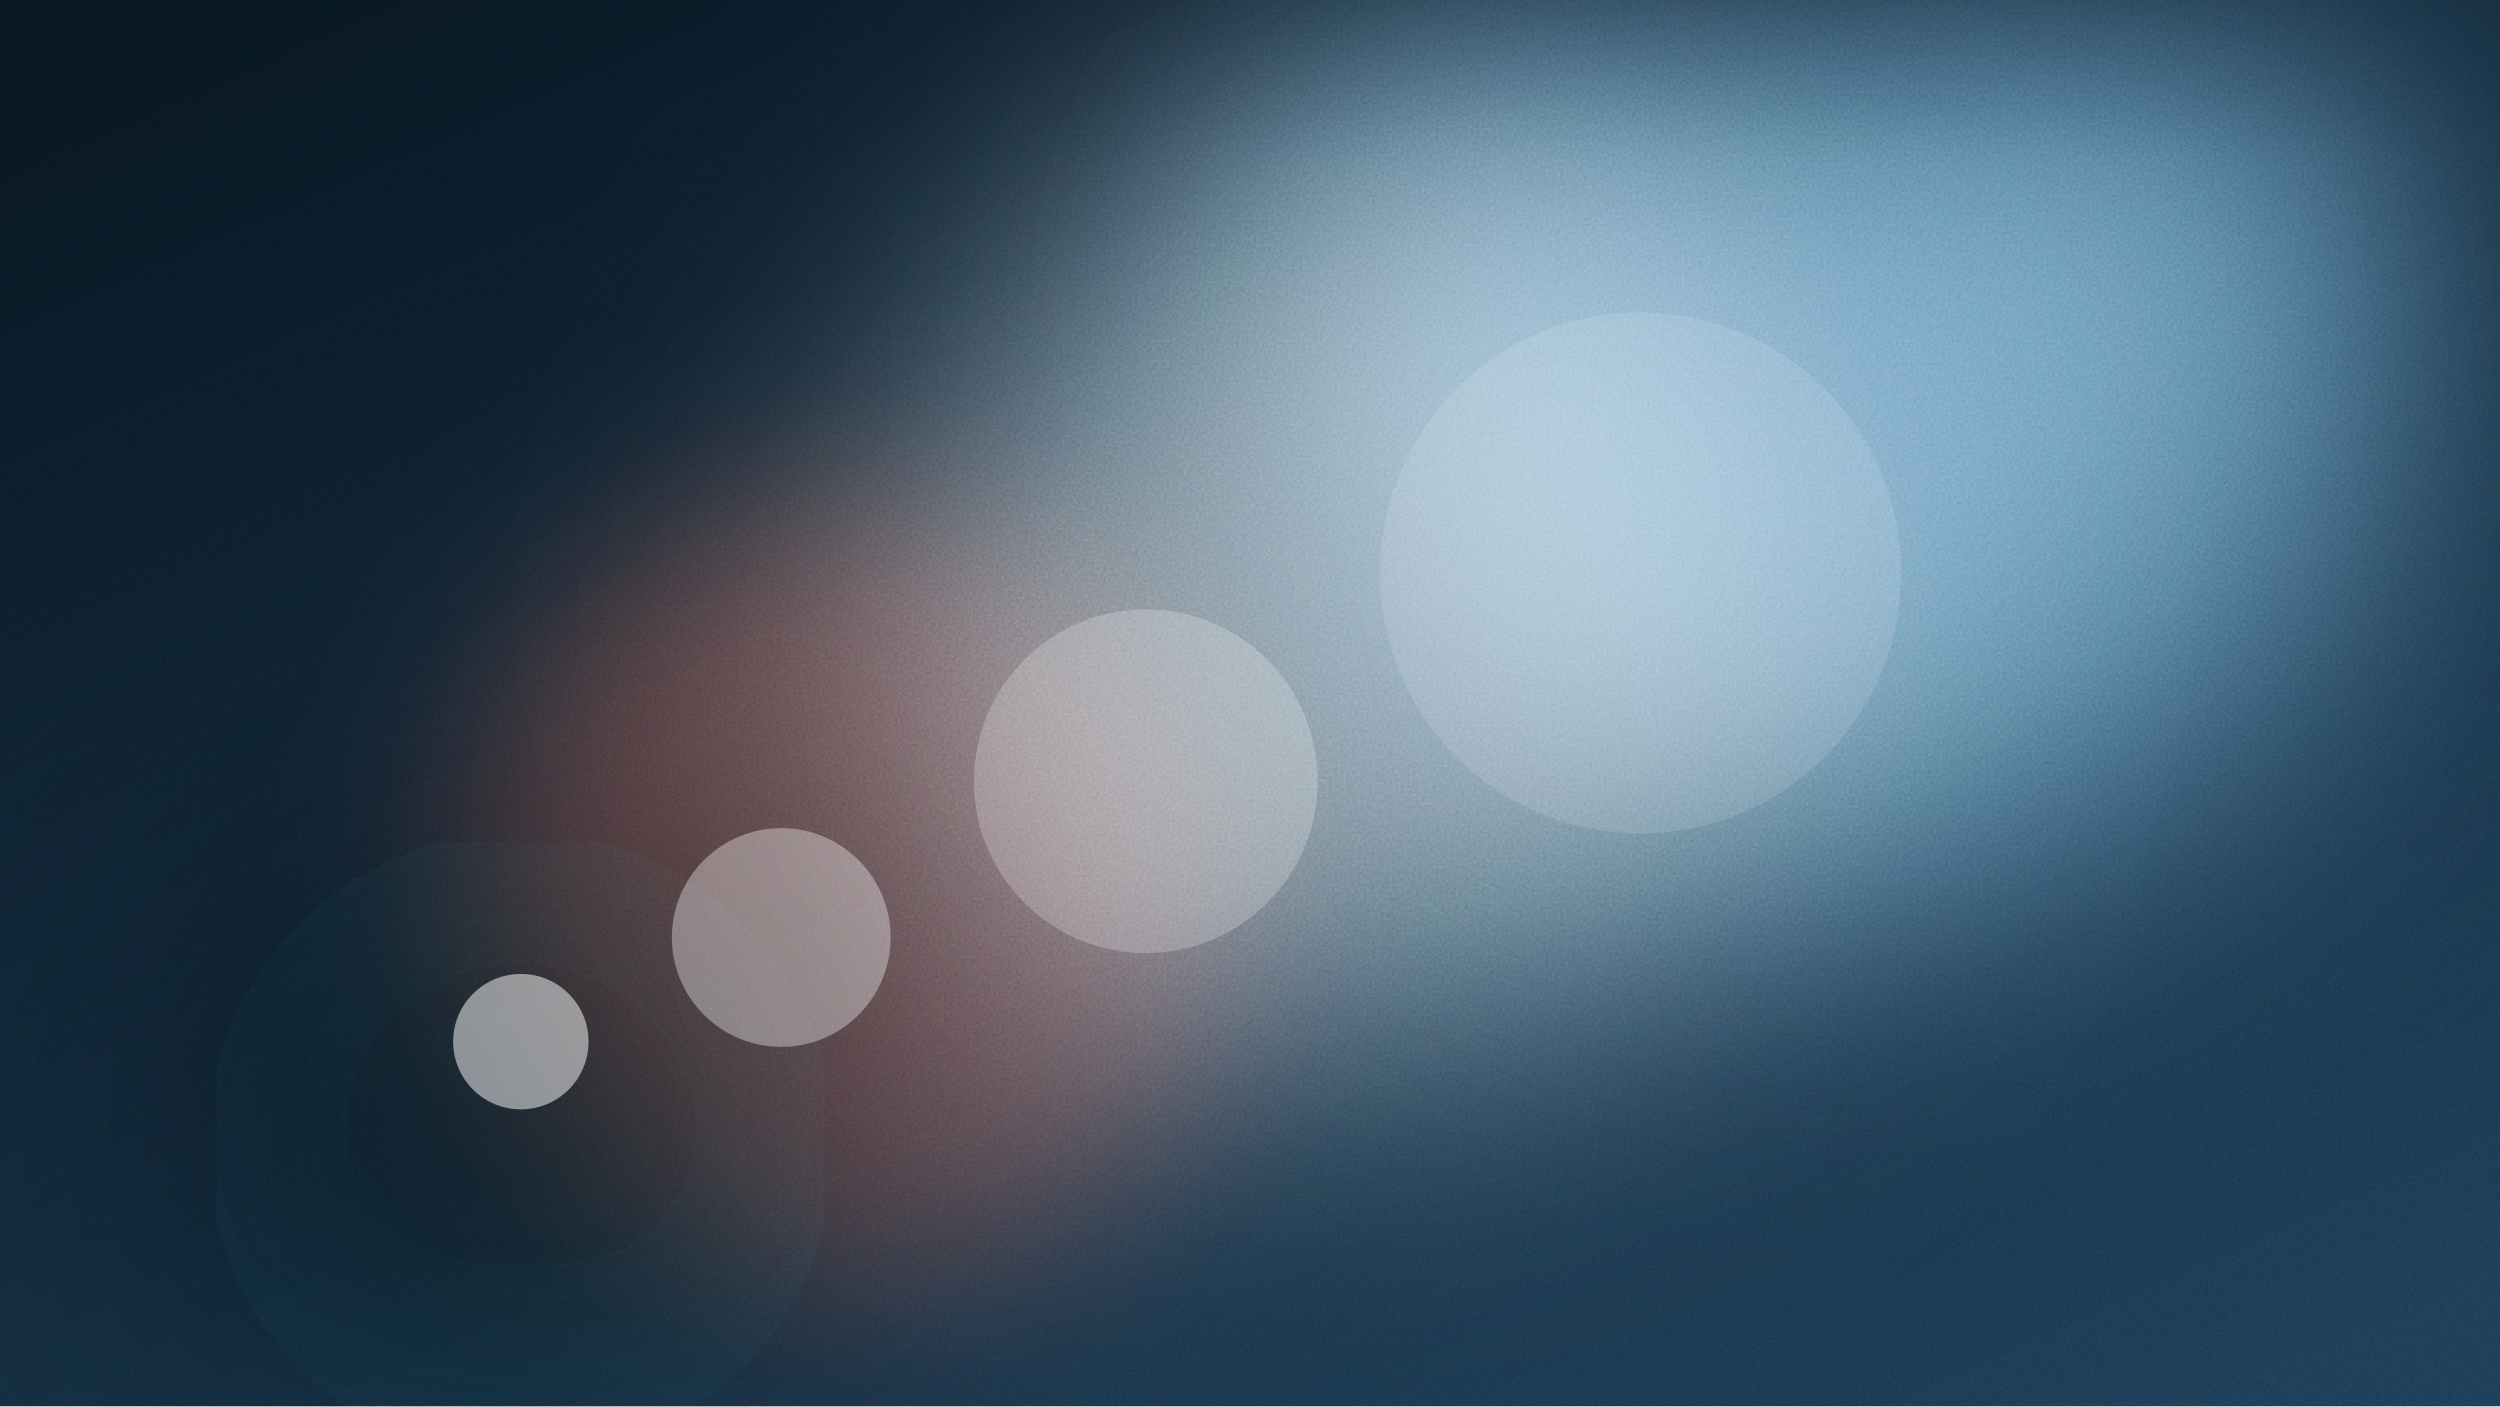
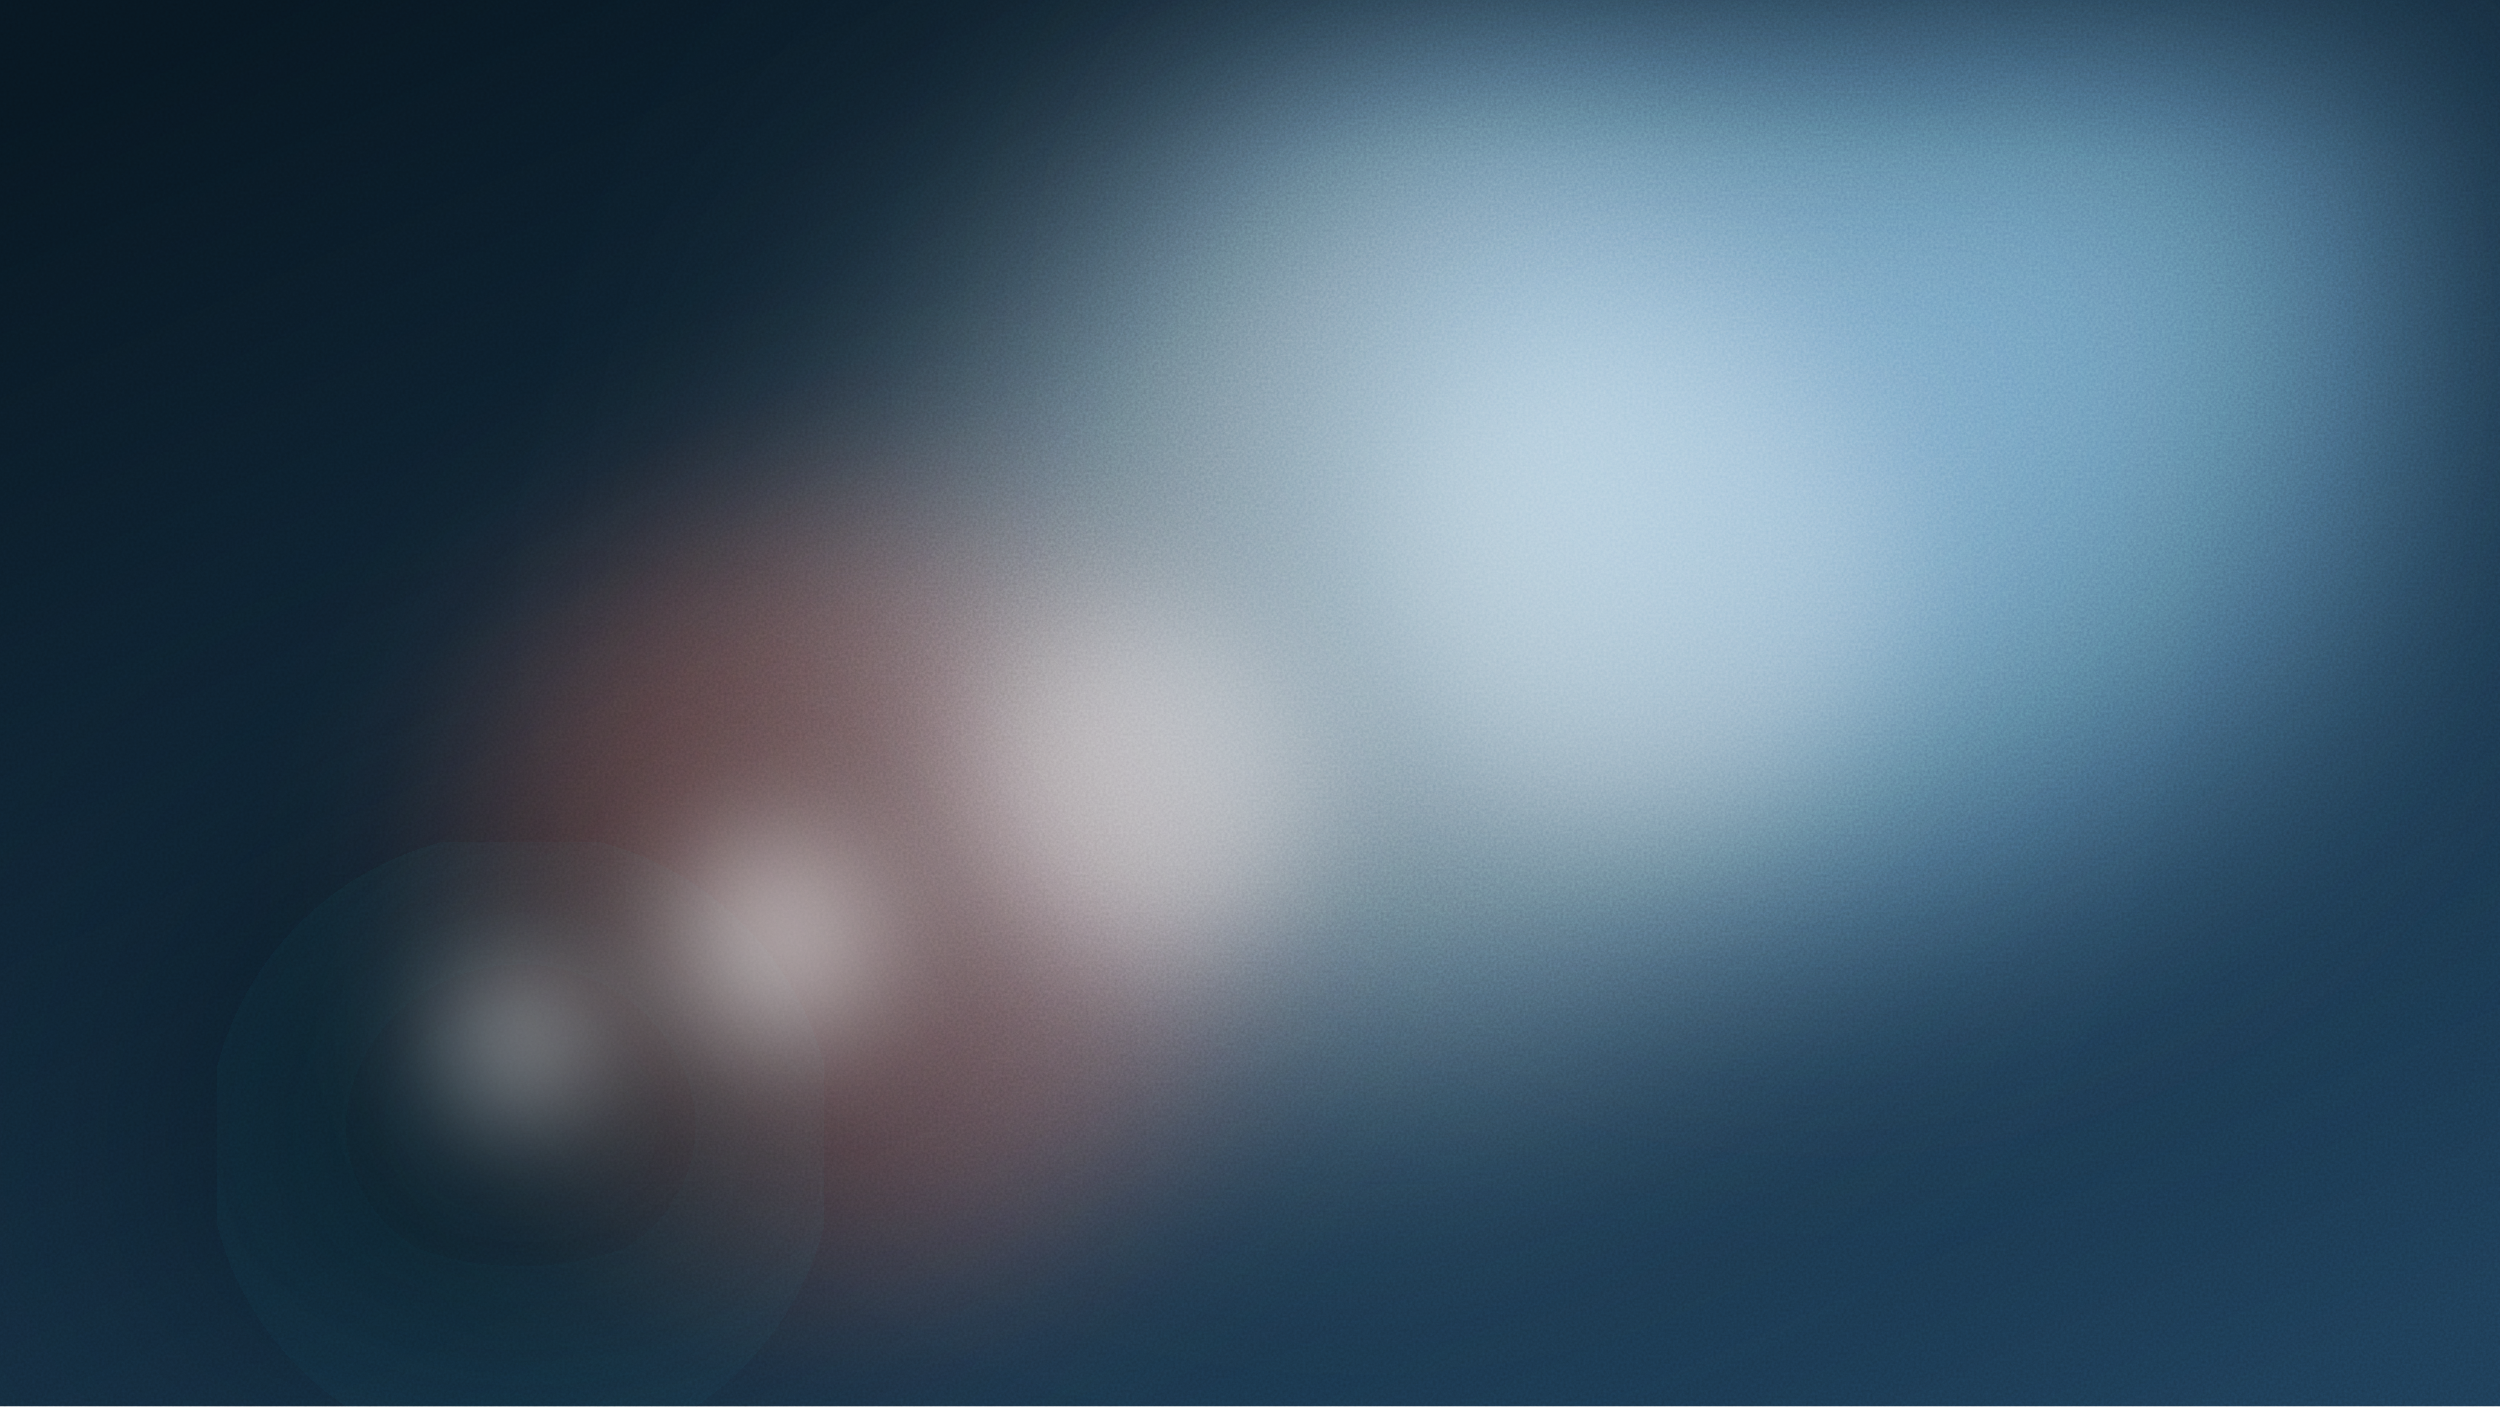
<svg xmlns="http://www.w3.org/2000/svg" width="960" height="540" viewBox="0 0 960 540">
  <defs>
    <linearGradient id="bg" x1="10%" y1="0%" x2="90%" y2="100%">
      <stop offset="0%" stop-color="#081620" />
      <stop offset="100%" stop-color="#1C3A52" />
    </linearGradient>
    <filter id="blurXL" x="-60%" y="-60%" width="220%" height="220%">
      <feGaussianBlur stdDeviation="65" />
    </filter>
    <filter id="blurL" x="-60%" y="-60%" width="220%" height="220%">
      <feGaussianBlur stdDeviation="38" />
    </filter>
+     <filter id="blurM" x="-80%" y="-80%" width="260%" height="260%">
+       <feGaussianBlur stdDeviation="24" />
+     </filter>
    <filter id="grain">
      <feTurbulence type="fractalNoise" baseFrequency="0.9" numOctaves="4" stitchTiles="stitch" result="noise" />
      <feColorMatrix in="noise" type="matrix" values="0 0 0 0 1  0 0 0 0 1  0 0 0 0 1  0 0 0 0.6 0" />
    </filter>
  </defs>
  <rect width="960" height="540" fill="url(#bg)" />
  <circle cx="700" cy="120" r="210" fill="#90CAF9" opacity="0.7" filter="url(#blurXL)" style="mix-blend-mode:screen" />
  <circle cx="520" cy="230" r="170" fill="#E1F5FE" opacity="0.5" filter="url(#blurXL)" style="mix-blend-mode:screen" />
  <circle cx="330" cy="340" r="150" fill="#FF7043" opacity="0.32" filter="url(#blurL)" style="mix-blend-mode:screen" />
  <circle cx="200" cy="440" r="120" fill="#040B10" opacity="0.45" filter="url(#blurXL)" />
  <rect width="960" height="540" filter="url(#grain)" style="mix-blend-mode:overlay" opacity="0.4" />
-   <circle cx="200" cy="400" r="26" fill="#FFFFFF" opacity="0.5" />
-   <circle cx="300" cy="360" r="42" fill="#FFFFFF" opacity="0.35" />
-   <circle cx="440" cy="300" r="66" fill="#FFFFFF" opacity="0.22" />
-   <circle cx="630" cy="220" r="100" fill="#FFFFFF" opacity="0.12" />
+   <g filter="url(#blurM)">
+     <circle cx="200" cy="400" r="26" fill="#FFFFFF" opacity="0.62" />
+     <circle cx="300" cy="360" r="42" fill="#FFFFFF" opacity="0.56" />
+     <circle cx="440" cy="300" r="66" fill="#FFFFFF" opacity="0.35" />
+     <circle cx="630" cy="220" r="100" fill="#FFFFFF" opacity="0.19" />
+   </g>
</svg>
